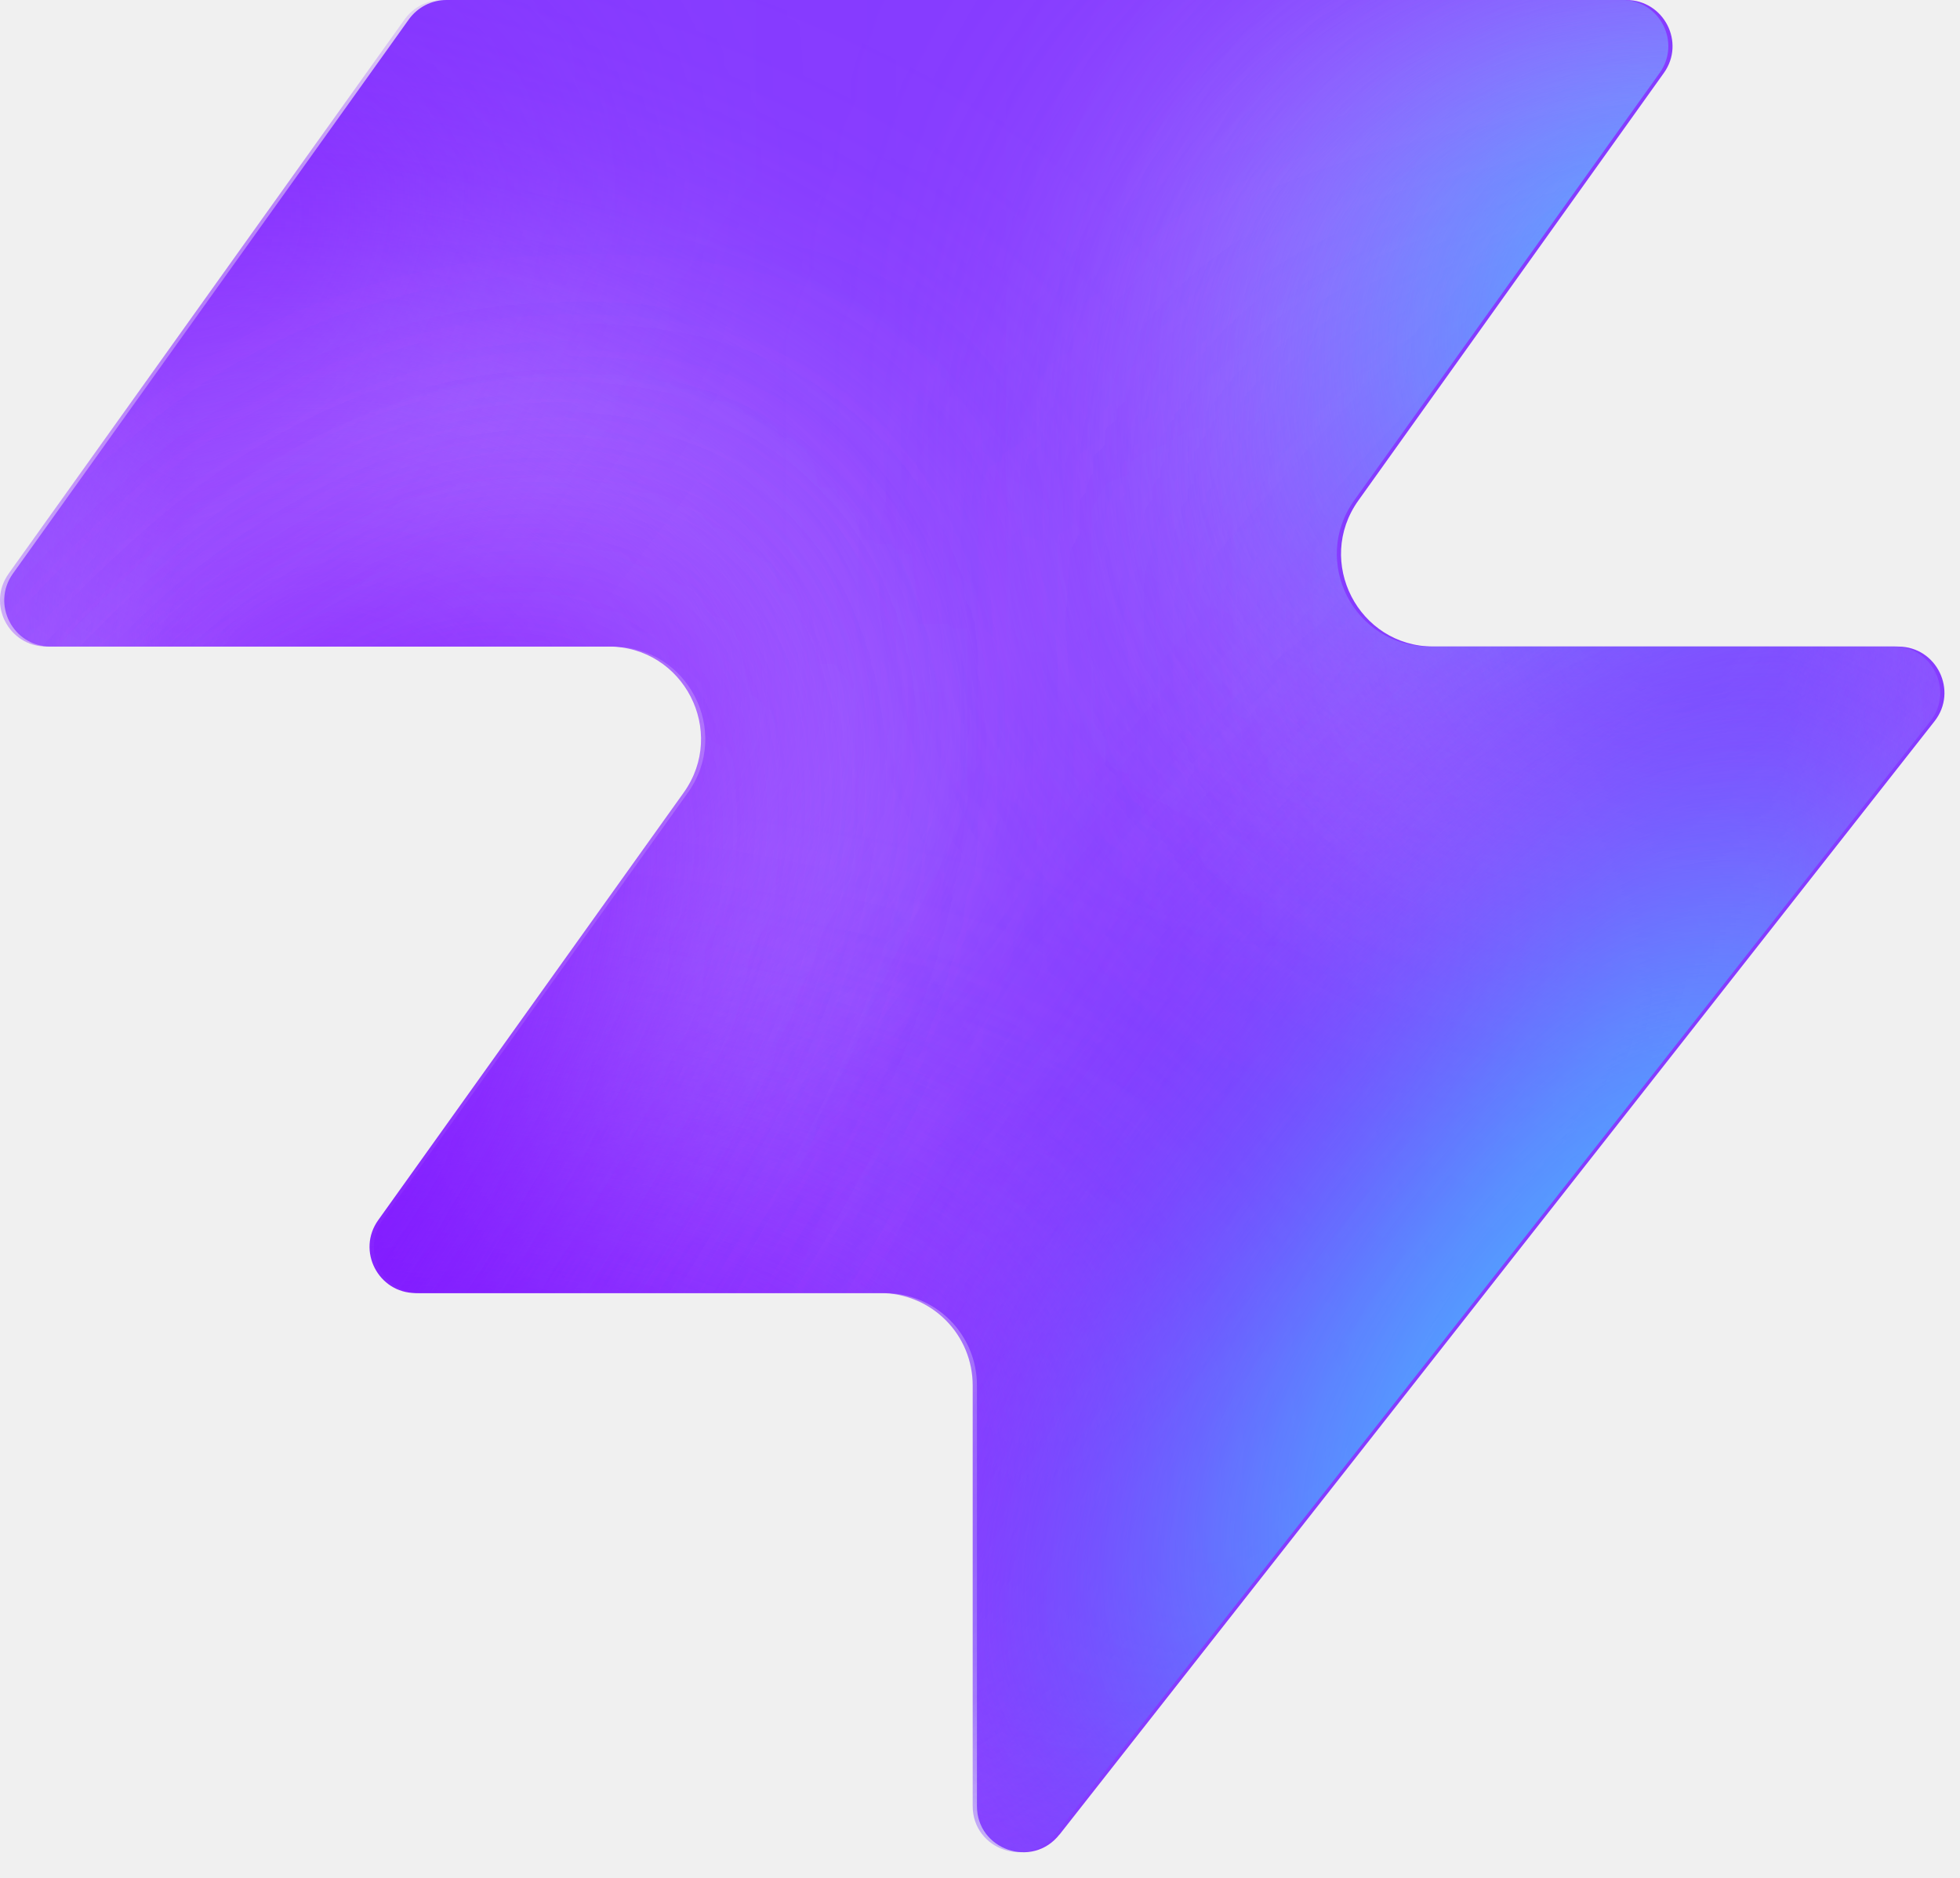
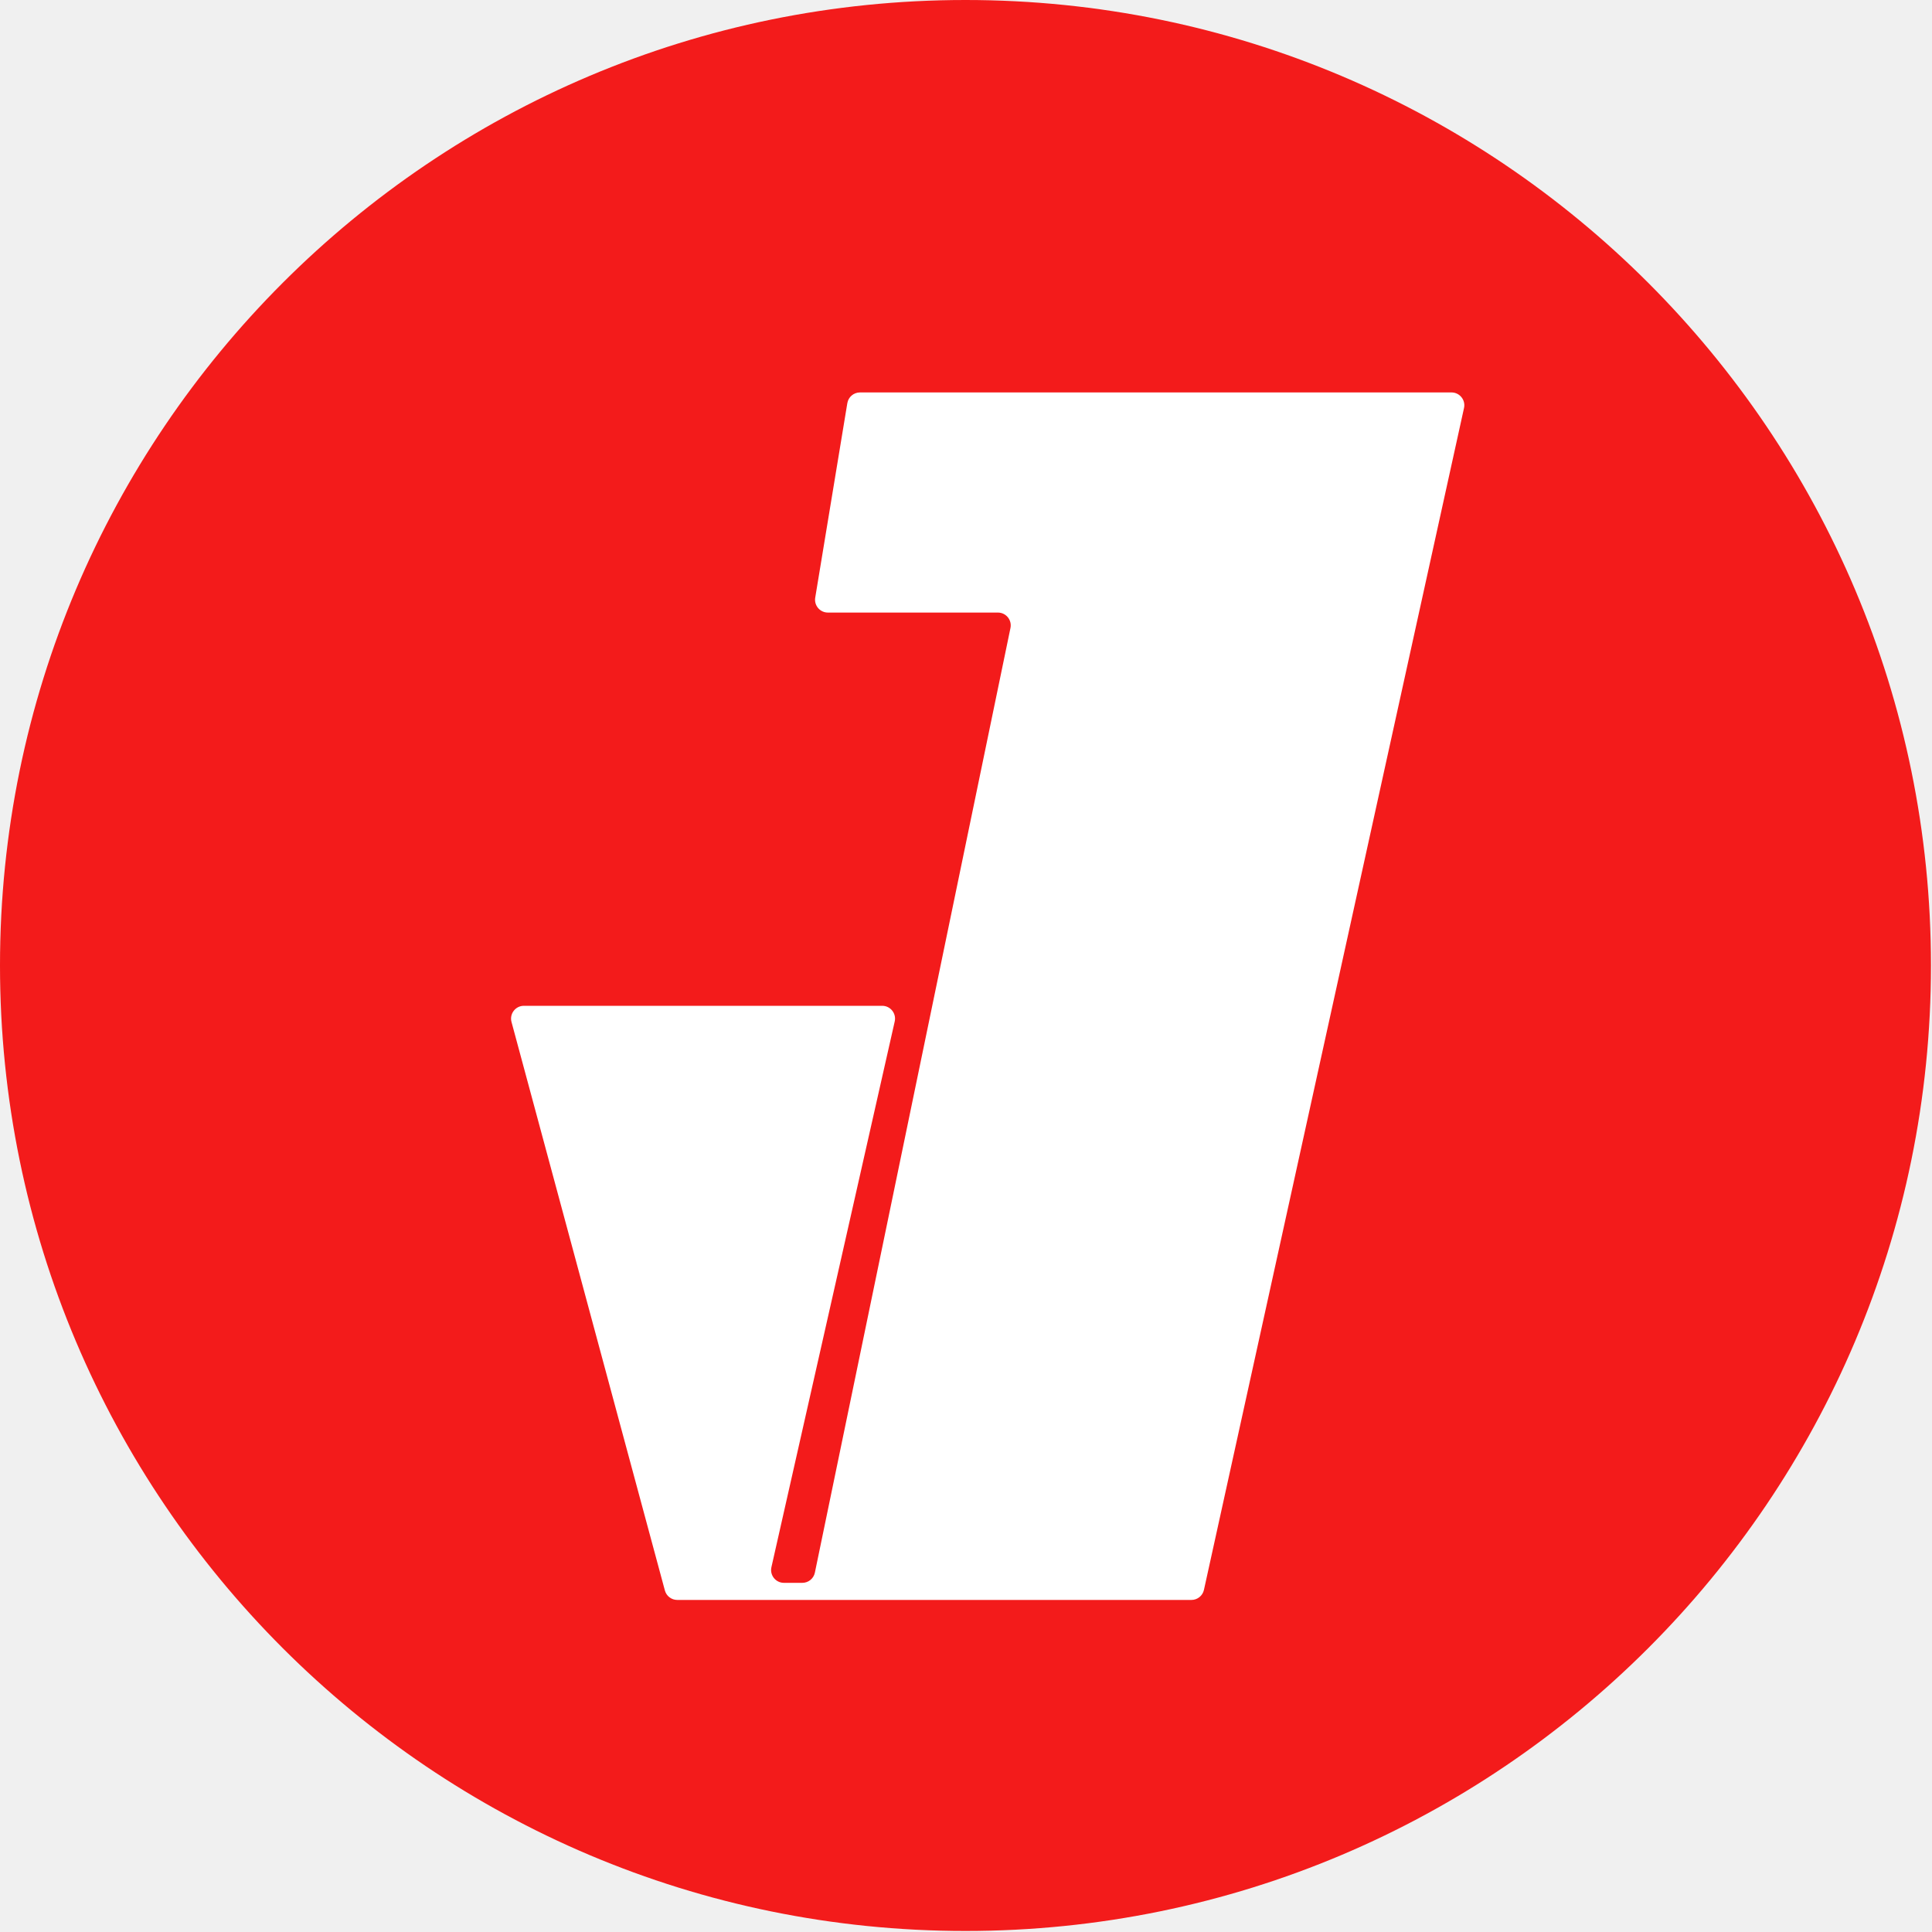
- <svg xmlns="http://www.w3.org/2000/svg" width="48" height="46" fill="none" viewBox="0 0 48 46">
-   <path fill="#863bff" d="M25.946 44.938c-.664.845-2.021.375-2.021-.698V33.937a2.26 2.26 0 0 0-2.262-2.262H10.287c-.92 0-1.456-1.04-.92-1.788l7.48-10.471c1.07-1.497 0-3.578-1.842-3.578H1.237c-.92 0-1.456-1.04-.92-1.788L10.013.474c.214-.297.556-.474.92-.474h28.894c.92 0 1.456 1.04.92 1.788l-7.48 10.471c-1.07 1.498 0 3.579 1.842 3.579h11.377c.943 0 1.473 1.088.89 1.83L25.947 44.94z" style="fill:#863bff;fill:color(display-p3 .525 .23 1);fill-opacity:1" />
-   <mask id="a" width="48" height="46" x="0" y="0" maskUnits="userSpaceOnUse" style="mask-type:alpha">
-     <path fill="#000" d="M25.842 44.938c-.664.844-2.021.375-2.021-.698V33.937a2.26 2.26 0 0 0-2.262-2.262H10.183c-.92 0-1.456-1.04-.92-1.788l7.48-10.471c1.07-1.498 0-3.579-1.842-3.579H1.133c-.92 0-1.456-1.04-.92-1.787L9.91.473c.214-.297.556-.474.92-.474h28.894c.92 0 1.456 1.04.92 1.788l-7.48 10.471c-1.07 1.498 0 3.578 1.842 3.578h11.377c.943 0 1.473 1.088.89 1.832L25.843 44.94z" style="fill:#000;fill-opacity:1" />
-   </mask>
-   <g mask="url(#a)">
-     <g filter="url(#b)">
-       <ellipse cx="5.508" cy="14.704" fill="#ede6ff" rx="5.508" ry="14.704" style="fill:#ede6ff;fill:color(display-p3 .927 .903 1);fill-opacity:1" transform="matrix(.00324 1 1 -.00324 -4.47 31.516)" />
-     </g>
-     <g filter="url(#c)">
-       <ellipse cx="10.399" cy="29.851" fill="#ede6ff" rx="10.399" ry="29.851" style="fill:#ede6ff;fill:color(display-p3 .927 .903 1);fill-opacity:1" transform="matrix(.00324 1 1 -.00324 -39.328 7.883)" />
-     </g>
-     <g filter="url(#d)">
-       <ellipse cx="5.508" cy="30.487" fill="#7e14ff" rx="5.508" ry="30.487" style="fill:#7e14ff;fill:color(display-p3 .492 .077 1);fill-opacity:1" transform="rotate(89.814 -25.913 -14.639)scale(1 -1)" />
-     </g>
-     <g filter="url(#e)">
-       <ellipse cx="5.508" cy="30.599" fill="#7e14ff" rx="5.508" ry="30.599" style="fill:#7e14ff;fill:color(display-p3 .492 .077 1);fill-opacity:1" transform="rotate(89.814 -32.644 -3.334)scale(1 -1)" />
-     </g>
-     <g filter="url(#f)">
-       <ellipse cx="5.508" cy="30.599" fill="#7e14ff" rx="5.508" ry="30.599" style="fill:#7e14ff;fill:color(display-p3 .492 .077 1);fill-opacity:1" transform="matrix(.00324 1 1 -.00324 -34.34 30.47)" />
-     </g>
-     <g filter="url(#g)">
-       <ellipse cx="14.072" cy="22.078" fill="#ede6ff" rx="14.072" ry="22.078" style="fill:#ede6ff;fill:color(display-p3 .927 .903 1);fill-opacity:1" transform="rotate(93.35 24.506 48.493)scale(-1 1)" />
-     </g>
-     <g filter="url(#h)">
-       <ellipse cx="3.47" cy="21.501" fill="#7e14ff" rx="3.47" ry="21.501" style="fill:#7e14ff;fill:color(display-p3 .492 .077 1);fill-opacity:1" transform="rotate(89.009 28.708 47.59)scale(-1 1)" />
-     </g>
-     <g filter="url(#i)">
-       <ellipse cx="3.47" cy="21.501" fill="#7e14ff" rx="3.47" ry="21.501" style="fill:#7e14ff;fill:color(display-p3 .492 .077 1);fill-opacity:1" transform="rotate(89.009 28.708 47.59)scale(-1 1)" />
-     </g>
-     <g filter="url(#j)">
-       <ellipse cx=".387" cy="8.972" fill="#7e14ff" rx="4.407" ry="29.108" style="fill:#7e14ff;fill:color(display-p3 .492 .077 1);fill-opacity:1" transform="rotate(39.51 .387 8.972)" />
-     </g>
-     <g filter="url(#k)">
-       <ellipse cx="47.523" cy="-6.092" fill="#7e14ff" rx="4.407" ry="29.108" style="fill:#7e14ff;fill:color(display-p3 .492 .077 1);fill-opacity:1" transform="rotate(37.892 47.523 -6.092)" />
-     </g>
-     <g filter="url(#l)">
-       <ellipse cx="41.412" cy="6.333" fill="#47bfff" rx="5.971" ry="9.665" style="fill:#47bfff;fill:color(display-p3 .28 .748 1);fill-opacity:1" transform="rotate(37.892 41.412 6.333)" />
-     </g>
-     <g filter="url(#m)">
-       <ellipse cx="-1.879" cy="38.332" fill="#7e14ff" rx="4.407" ry="29.108" style="fill:#7e14ff;fill:color(display-p3 .492 .077 1);fill-opacity:1" transform="rotate(37.892 -1.88 38.332)" />
-     </g>
-     <g filter="url(#n)">
-       <ellipse cx="-1.879" cy="38.332" fill="#7e14ff" rx="4.407" ry="29.108" style="fill:#7e14ff;fill:color(display-p3 .492 .077 1);fill-opacity:1" transform="rotate(37.892 -1.88 38.332)" />
-     </g>
-     <g filter="url(#o)">
-       <ellipse cx="35.651" cy="29.907" fill="#7e14ff" rx="4.407" ry="29.108" style="fill:#7e14ff;fill:color(display-p3 .492 .077 1);fill-opacity:1" transform="rotate(37.892 35.651 29.907)" />
-     </g>
-     <g filter="url(#p)">
-       <ellipse cx="38.418" cy="32.4" fill="#47bfff" rx="5.971" ry="15.297" style="fill:#47bfff;fill:color(display-p3 .28 .748 1);fill-opacity:1" transform="rotate(37.892 38.418 32.4)" />
-     </g>
-   </g>
-   <defs>
-     <filter id="b" width="60.045" height="41.654" x="-19.77" y="16.149" color-interpolation-filters="sRGB" filterUnits="userSpaceOnUse">
-       <feFlood flood-opacity="0" result="BackgroundImageFix" />
-       <feBlend in="SourceGraphic" in2="BackgroundImageFix" result="shape" />
-       <feGaussianBlur result="effect1_foregroundBlur_2002_17158" stdDeviation="7.659" />
-     </filter>
-     <filter id="c" width="90.34" height="51.437" x="-54.613" y="-7.533" color-interpolation-filters="sRGB" filterUnits="userSpaceOnUse">
-       <feFlood flood-opacity="0" result="BackgroundImageFix" />
-       <feBlend in="SourceGraphic" in2="BackgroundImageFix" result="shape" />
-       <feGaussianBlur result="effect1_foregroundBlur_2002_17158" stdDeviation="7.659" />
-     </filter>
-     <filter id="d" width="79.355" height="29.4" x="-49.64" y="2.03" color-interpolation-filters="sRGB" filterUnits="userSpaceOnUse">
-       <feFlood flood-opacity="0" result="BackgroundImageFix" />
-       <feBlend in="SourceGraphic" in2="BackgroundImageFix" result="shape" />
-       <feGaussianBlur result="effect1_foregroundBlur_2002_17158" stdDeviation="4.596" />
-     </filter>
-     <filter id="e" width="79.579" height="29.4" x="-45.045" y="20.029" color-interpolation-filters="sRGB" filterUnits="userSpaceOnUse">
-       <feFlood flood-opacity="0" result="BackgroundImageFix" />
-       <feBlend in="SourceGraphic" in2="BackgroundImageFix" result="shape" />
-       <feGaussianBlur result="effect1_foregroundBlur_2002_17158" stdDeviation="4.596" />
-     </filter>
-     <filter id="f" width="79.579" height="29.4" x="-43.513" y="21.178" color-interpolation-filters="sRGB" filterUnits="userSpaceOnUse">
-       <feFlood flood-opacity="0" result="BackgroundImageFix" />
-       <feBlend in="SourceGraphic" in2="BackgroundImageFix" result="shape" />
-       <feGaussianBlur result="effect1_foregroundBlur_2002_17158" stdDeviation="4.596" />
-     </filter>
-     <filter id="g" width="74.749" height="58.852" x="15.756" y="-17.901" color-interpolation-filters="sRGB" filterUnits="userSpaceOnUse">
-       <feFlood flood-opacity="0" result="BackgroundImageFix" />
-       <feBlend in="SourceGraphic" in2="BackgroundImageFix" result="shape" />
-       <feGaussianBlur result="effect1_foregroundBlur_2002_17158" stdDeviation="7.659" />
-     </filter>
-     <filter id="h" width="61.377" height="25.362" x="23.548" y="2.284" color-interpolation-filters="sRGB" filterUnits="userSpaceOnUse">
-       <feFlood flood-opacity="0" result="BackgroundImageFix" />
-       <feBlend in="SourceGraphic" in2="BackgroundImageFix" result="shape" />
-       <feGaussianBlur result="effect1_foregroundBlur_2002_17158" stdDeviation="4.596" />
-     </filter>
-     <filter id="i" width="61.377" height="25.362" x="23.548" y="2.284" color-interpolation-filters="sRGB" filterUnits="userSpaceOnUse">
-       <feFlood flood-opacity="0" result="BackgroundImageFix" />
-       <feBlend in="SourceGraphic" in2="BackgroundImageFix" result="shape" />
-       <feGaussianBlur result="effect1_foregroundBlur_2002_17158" stdDeviation="4.596" />
-     </filter>
-     <filter id="j" width="56.045" height="63.649" x="-27.636" y="-22.853" color-interpolation-filters="sRGB" filterUnits="userSpaceOnUse">
-       <feFlood flood-opacity="0" result="BackgroundImageFix" />
-       <feBlend in="SourceGraphic" in2="BackgroundImageFix" result="shape" />
-       <feGaussianBlur result="effect1_foregroundBlur_2002_17158" stdDeviation="4.596" />
-     </filter>
-     <filter id="k" width="54.814" height="64.646" x="20.116" y="-38.415" color-interpolation-filters="sRGB" filterUnits="userSpaceOnUse">
-       <feFlood flood-opacity="0" result="BackgroundImageFix" />
-       <feBlend in="SourceGraphic" in2="BackgroundImageFix" result="shape" />
-       <feGaussianBlur result="effect1_foregroundBlur_2002_17158" stdDeviation="4.596" />
-     </filter>
-     <filter id="l" width="33.541" height="35.313" x="24.641" y="-11.323" color-interpolation-filters="sRGB" filterUnits="userSpaceOnUse">
-       <feFlood flood-opacity="0" result="BackgroundImageFix" />
-       <feBlend in="SourceGraphic" in2="BackgroundImageFix" result="shape" />
-       <feGaussianBlur result="effect1_foregroundBlur_2002_17158" stdDeviation="4.596" />
-     </filter>
-     <filter id="m" width="54.814" height="64.646" x="-29.286" y="6.009" color-interpolation-filters="sRGB" filterUnits="userSpaceOnUse">
-       <feFlood flood-opacity="0" result="BackgroundImageFix" />
-       <feBlend in="SourceGraphic" in2="BackgroundImageFix" result="shape" />
-       <feGaussianBlur result="effect1_foregroundBlur_2002_17158" stdDeviation="4.596" />
-     </filter>
-     <filter id="n" width="54.814" height="64.646" x="-29.286" y="6.009" color-interpolation-filters="sRGB" filterUnits="userSpaceOnUse">
-       <feFlood flood-opacity="0" result="BackgroundImageFix" />
-       <feBlend in="SourceGraphic" in2="BackgroundImageFix" result="shape" />
-       <feGaussianBlur result="effect1_foregroundBlur_2002_17158" stdDeviation="4.596" />
-     </filter>
-     <filter id="o" width="54.814" height="64.646" x="8.244" y="-2.416" color-interpolation-filters="sRGB" filterUnits="userSpaceOnUse">
-       <feFlood flood-opacity="0" result="BackgroundImageFix" />
-       <feBlend in="SourceGraphic" in2="BackgroundImageFix" result="shape" />
-       <feGaussianBlur result="effect1_foregroundBlur_2002_17158" stdDeviation="4.596" />
-     </filter>
-     <filter id="p" width="39.409" height="43.623" x="18.713" y="10.588" color-interpolation-filters="sRGB" filterUnits="userSpaceOnUse">
-       <feFlood flood-opacity="0" result="BackgroundImageFix" />
-       <feBlend in="SourceGraphic" in2="BackgroundImageFix" result="shape" />
-       <feGaussianBlur result="effect1_foregroundBlur_2002_17158" stdDeviation="4.596" />
-     </filter>
-   </defs>
+ <svg xmlns="http://www.w3.org/2000/svg" width="320" height="320" viewBox="0 0 320 320" fill="none">
+   <rect width="319.83" height="319.83" rx="159.915" fill="#F31B1B" />
+   <path d="M134.97 260.475L167.365 104.015C167.638 102.697 166.631 101.46 165.285 101.46H137.123C135.812 101.46 134.814 100.284 135.027 98.99L140.344 66.778C140.513 65.752 141.4 65 142.439 65H240.413C241.77 65 242.779 66.255 242.487 67.58L199.411 263.333C199.197 264.306 198.334 265 197.337 265H112.176C111.216 265 110.375 264.356 110.125 263.429L84.722 169.27C84.358 167.92 85.375 166.593 86.773 166.593H146.121C147.483 166.593 148.493 167.857 148.193 169.185L127.771 259.576C127.471 260.905 128.481 262.168 129.843 262.168H132.89C133.897 262.168 134.766 261.461 134.97 260.475Z" fill="white" />
</svg>
